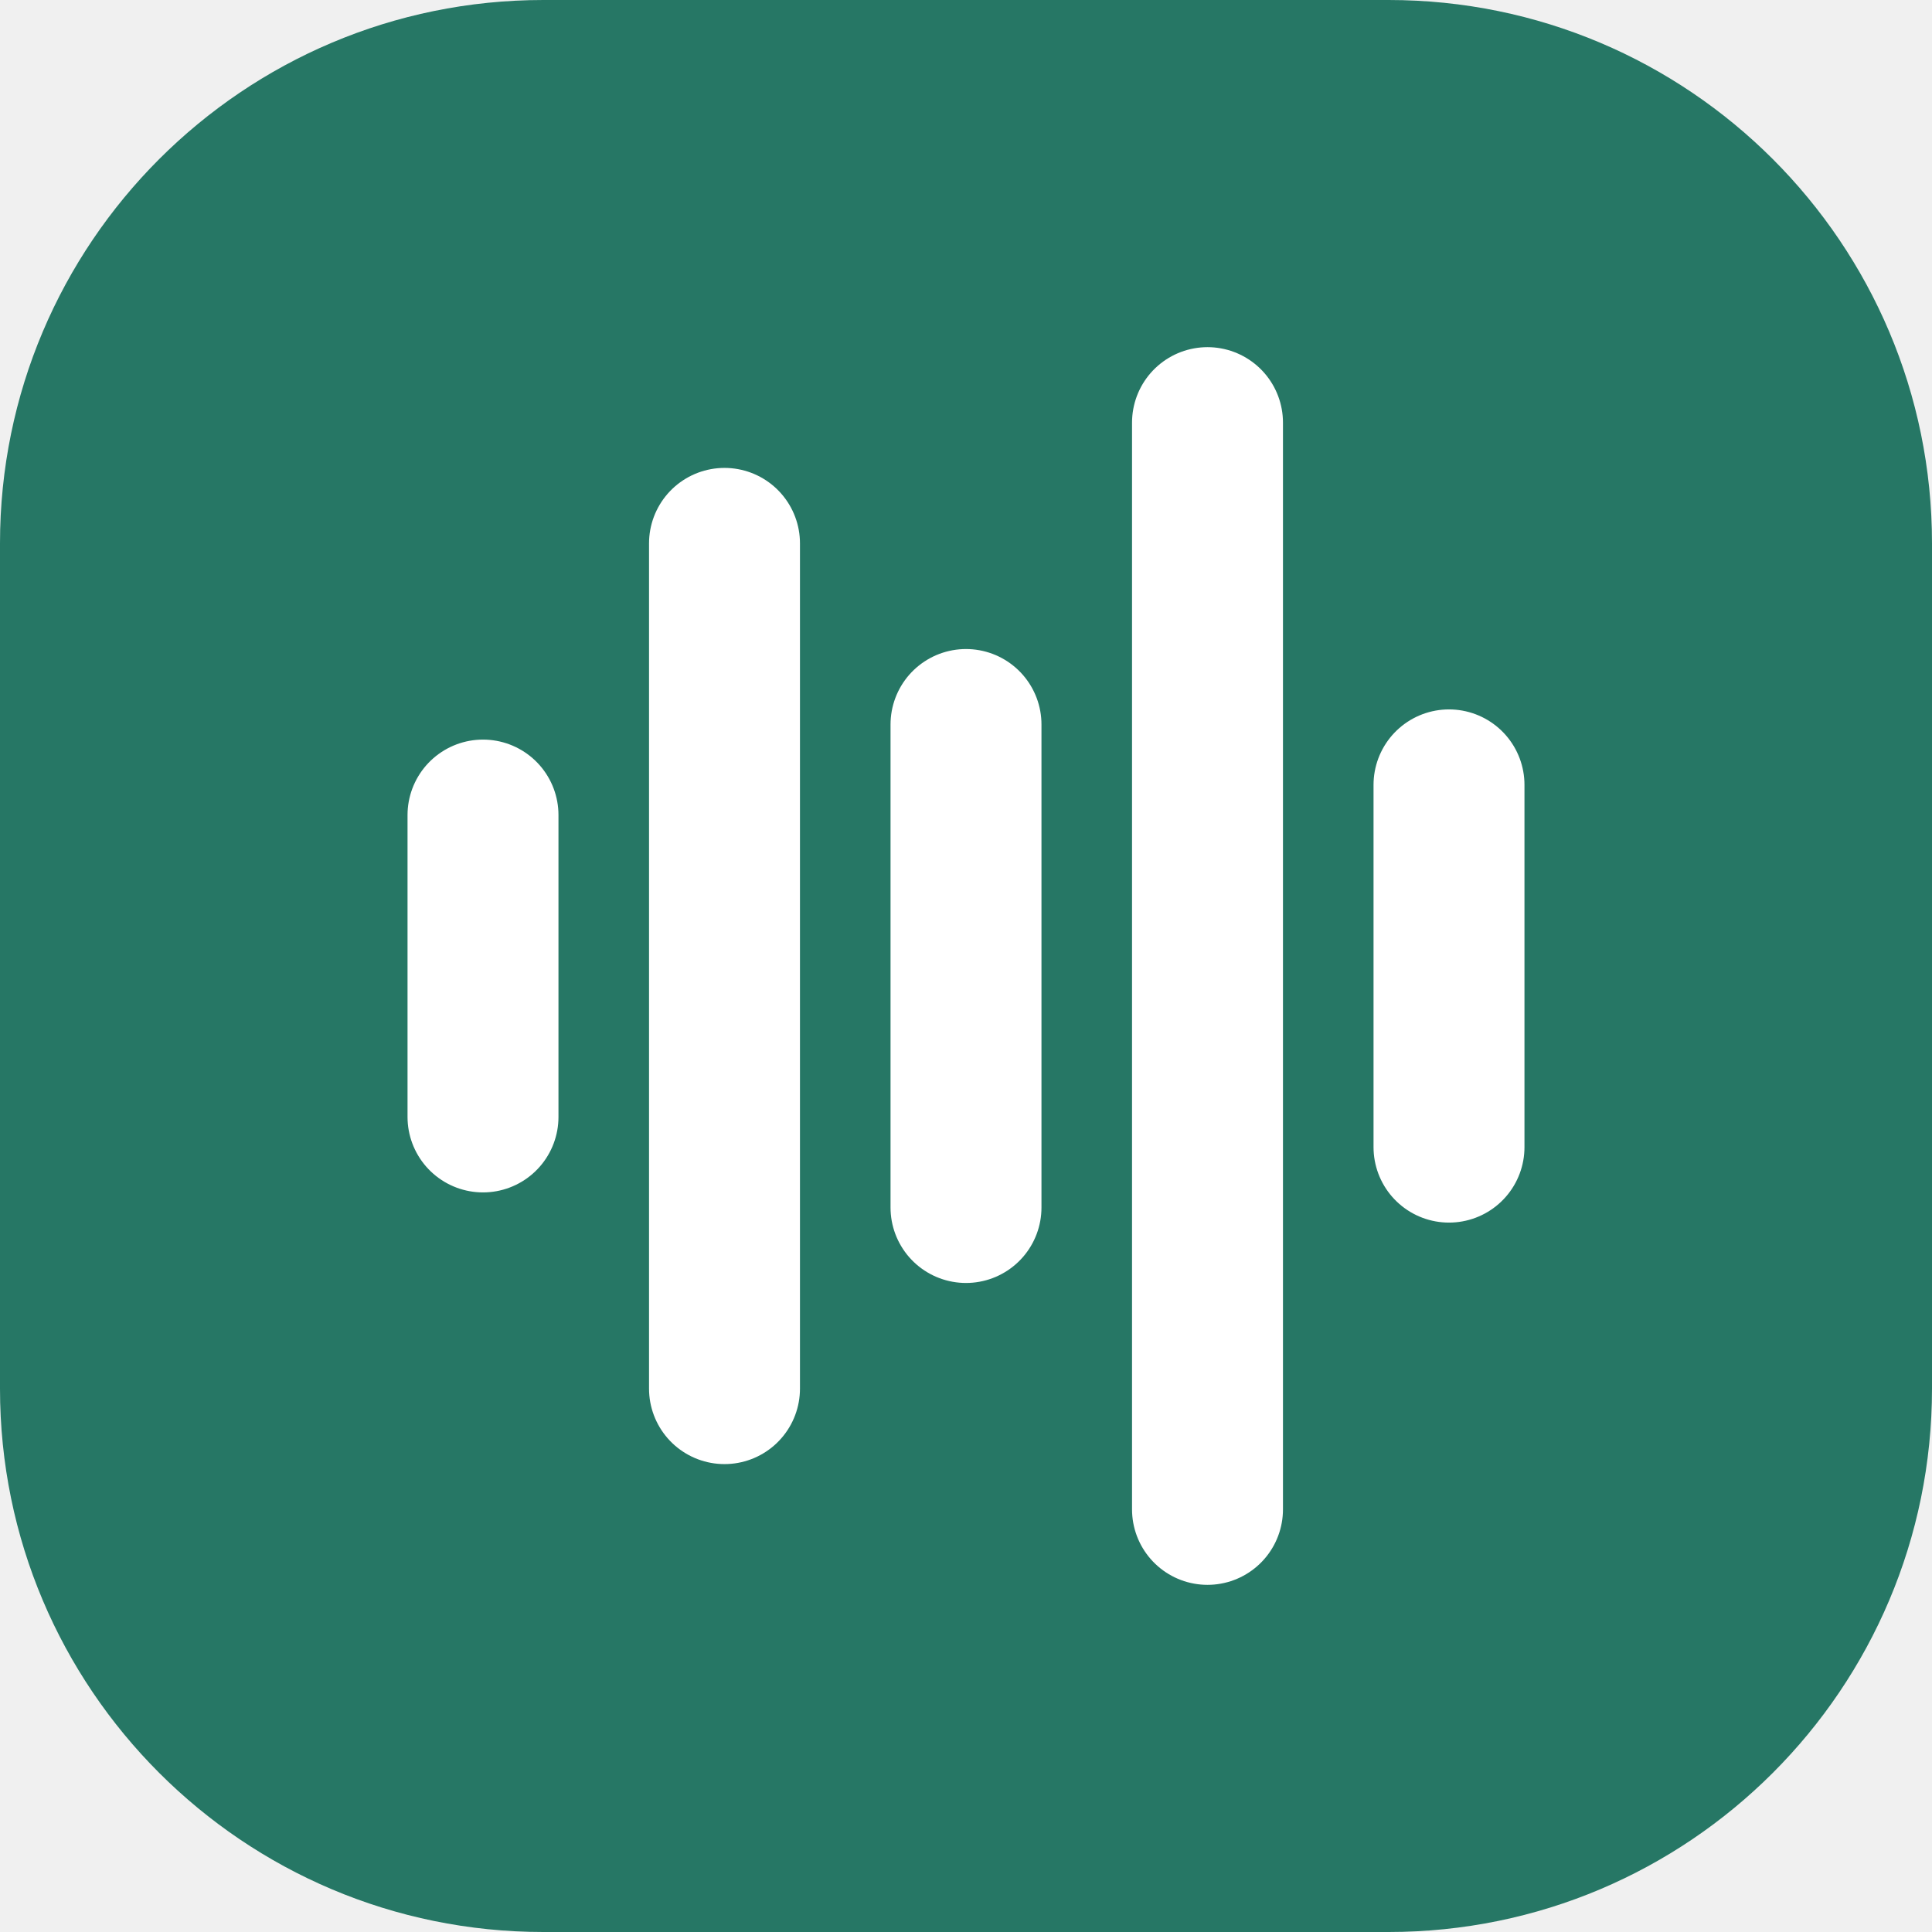
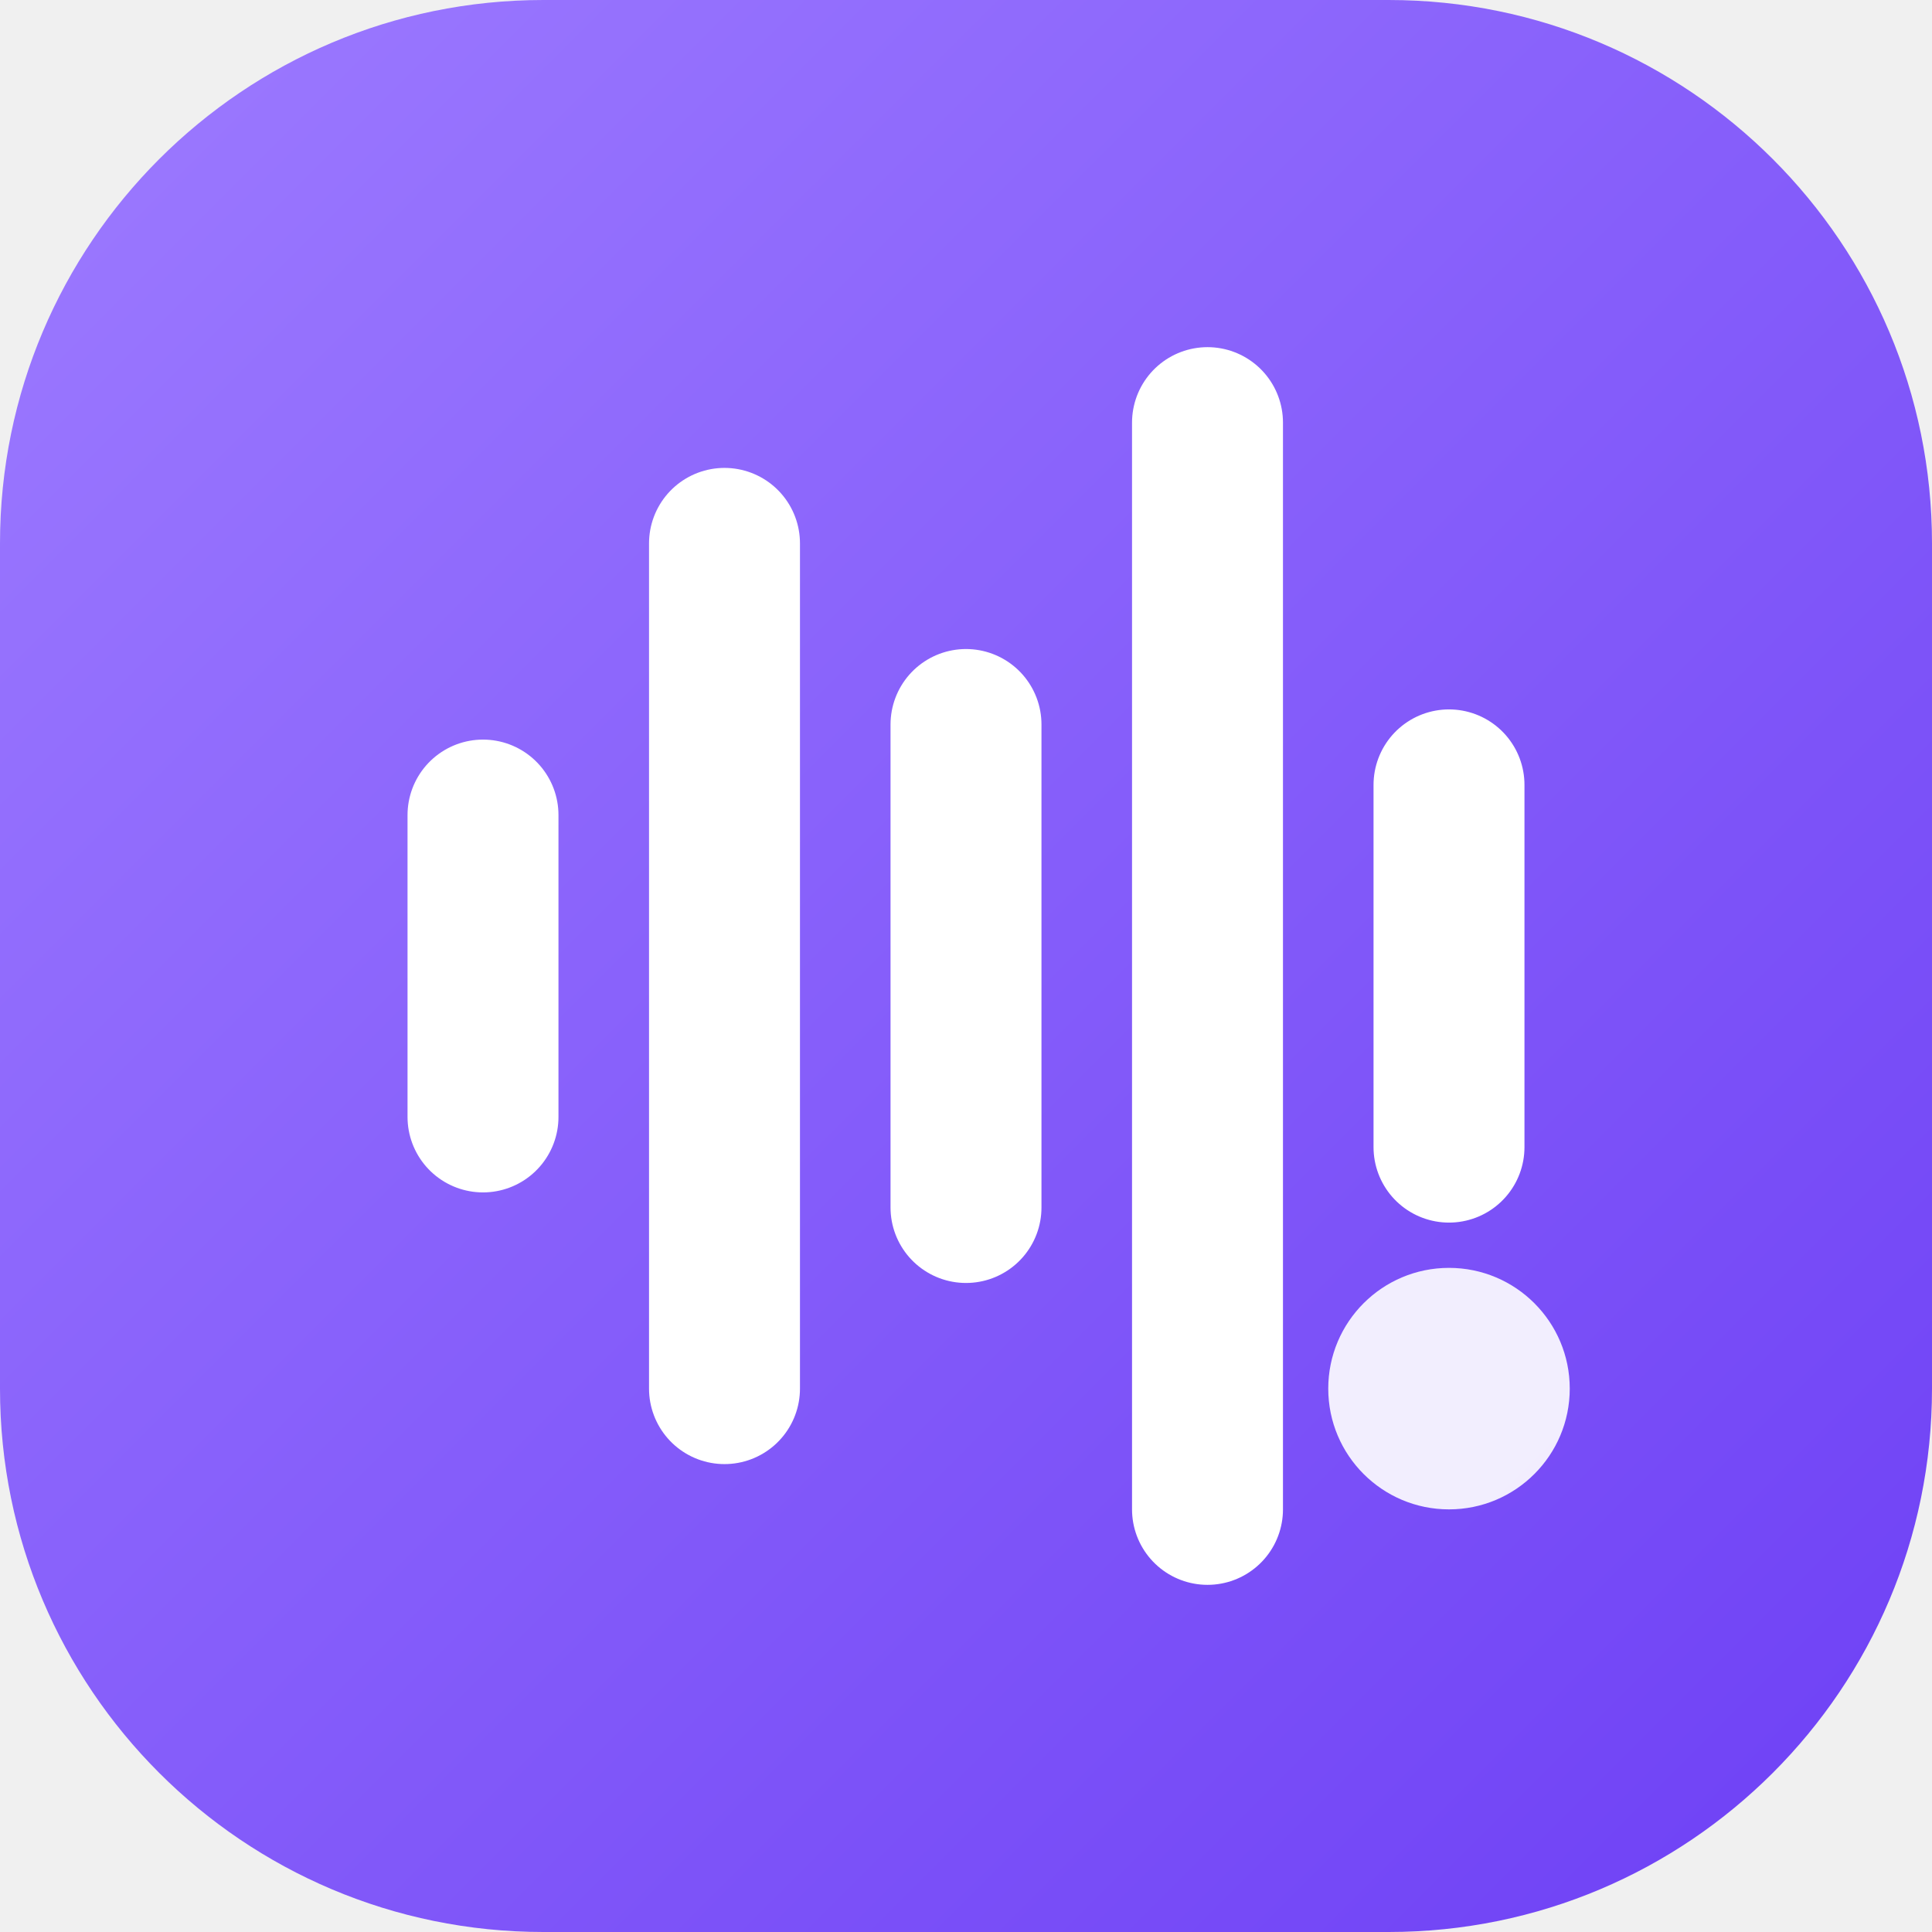
<svg xmlns="http://www.w3.org/2000/svg" viewBox="0 0 64 64">
-   <rect width="64" height="64" rx="18" fill="#267765" />
+   <defs>
+     <linearGradient id="g" x1="0" y1="0" x2="64" y2="64" gradientUnits="userSpaceOnUse">
+       <stop offset="0" stop-color="#9d7bff" />
+       <stop offset="1" stop-color="#6d3ff5" />
+     </linearGradient>
+   </defs>
+   <rect width="64" height="64" rx="18" fill="url(#g)" />
  <g stroke="#fff" stroke-width="5" stroke-linecap="round">
    <path d="M16 27v10M24 18v28M32 24v16M40 14v36M48 26v12" />
  </g>
+   <circle cx="48" cy="46" r="4" fill="#fff" fill-opacity=".9" />
</svg>
